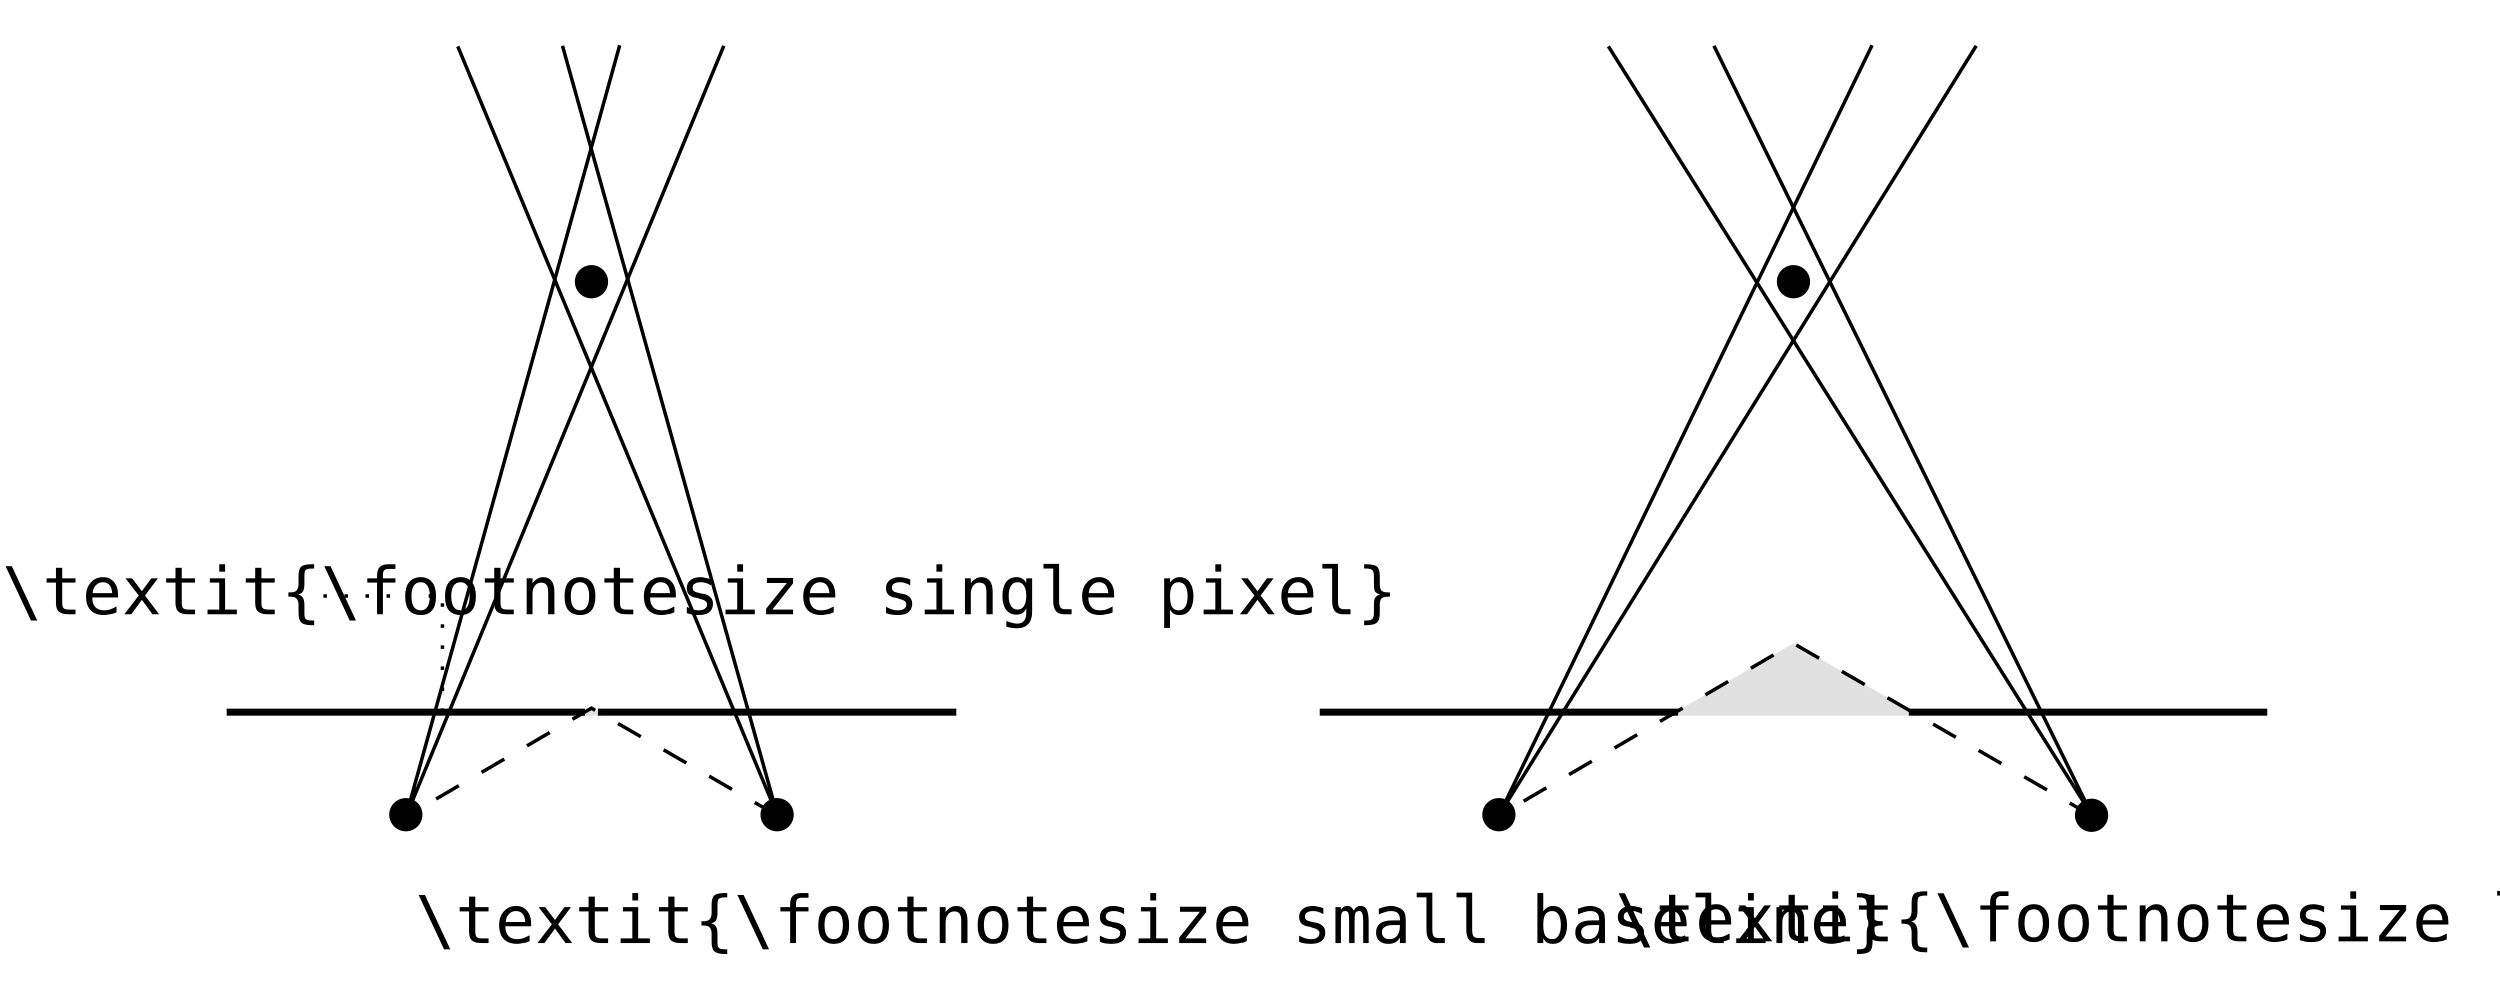
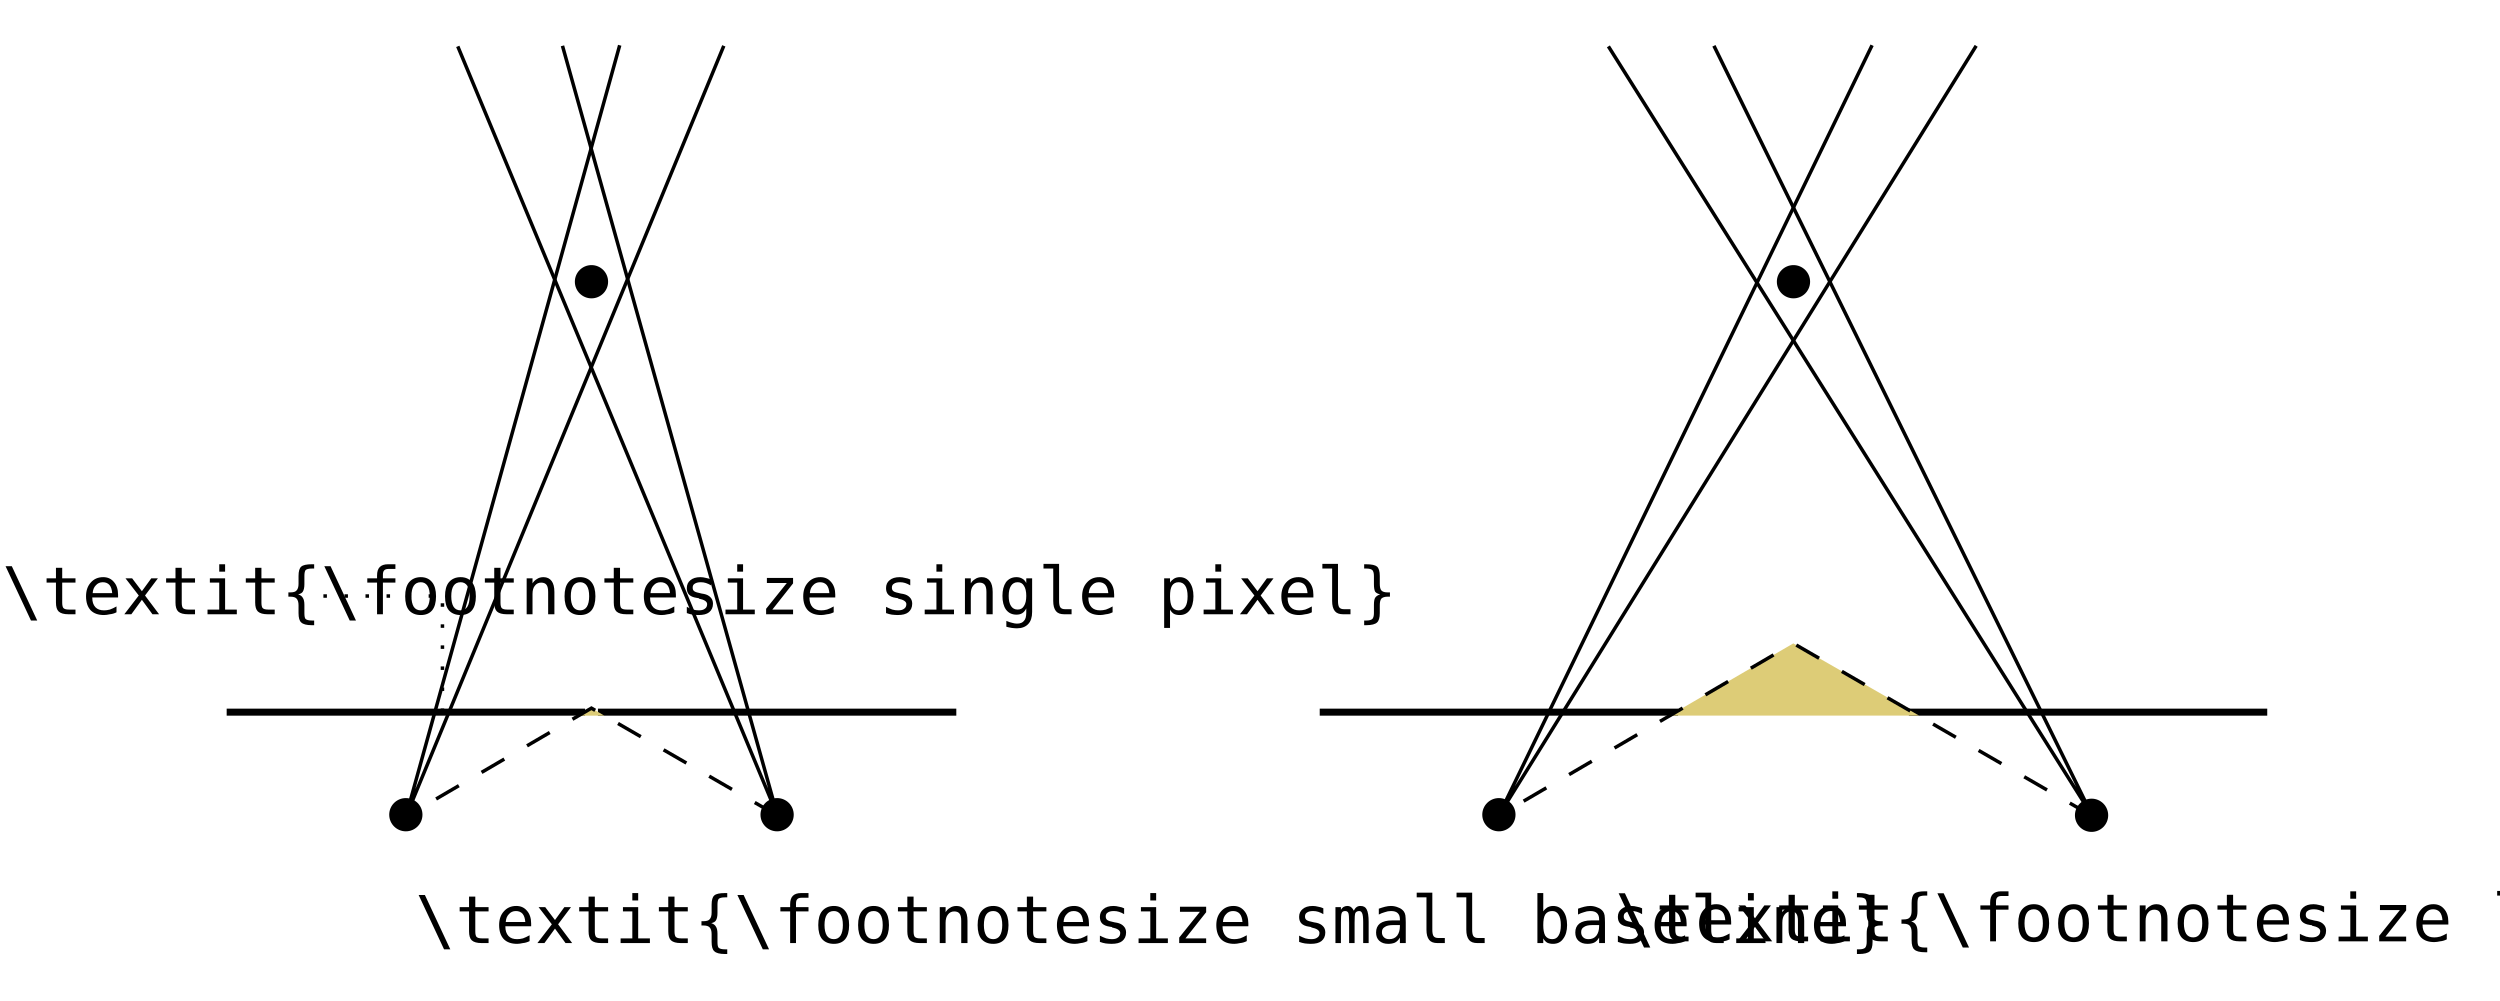
<svg xmlns="http://www.w3.org/2000/svg" width="100mm" height="40mm" viewBox="0 0 100 40" version="1.1" id="svg8">
  <defs id="defs2" />
  <g id="layer1" transform="translate(0,-257)">
    <g transform="translate(27.92897,0.8361043)" id="g100">
      <path id="path8" d="M 24.86,284.65 H 39.195" style="fill:none;fill-opacity:1;stroke:#000000;stroke-width:0.281;stroke-linecap:butt;stroke-linejoin:miter;stroke-dasharray:none;stroke-opacity:1;marker-start:none;marker-end:none" />
      <circle style="opacity:1;fill:#000000;fill-opacity:1;stroke:none;stroke-width:0.281;stroke-miterlimit:4;stroke-dasharray:none;stroke-dashoffset:0;stroke-opacity:1;marker-start:none;marker-end:none" id="path277-7-3-7" cx="32.027" cy="288.752" r="0.665" />
    </g>
    <g id="g100-6" transform="translate(51.49453,0.8361043)">
      <path id="path8-2" d="M 24.86,284.65 H 39.195" style="fill:none;fill-opacity:1;stroke:#000000;stroke-width:0.281;stroke-linecap:butt;stroke-linejoin:miter;stroke-dasharray:none;stroke-opacity:1;marker-start:none;marker-end:none" />
      <circle style="opacity:1;fill:#000000;fill-opacity:1;stroke:none;stroke-width:0.281;stroke-miterlimit:4;stroke-dasharray:none;stroke-dashoffset:0;stroke-opacity:1;marker-start:none;marker-end:none" id="path277-7-3-7-9" cx="32.168" cy="288.775" r="0.665" />
-       <path style="fill:#000000;fill-opacity:0.12;stroke:none;stroke-width:0.14;stroke-linecap:butt;stroke-linejoin:miter;stroke-dasharray:1.053, 1.053;stroke-opacity:1;marker-start:none;marker-end:none" d="m 15.287,284.788 9.984,0.001 -5.033,-2.89 z" id="path104" />
+       <path style="fill:#ddcc77;fill-opacity:1;stroke:none;stroke-width:0.14;stroke-linecap:butt;stroke-linejoin:miter;stroke-dasharray:1.053, 1.053;stroke-opacity:1;marker-start:none;marker-end:none" d="m 15.287,284.788 9.984,0.001 -5.033,-2.89 z" id="path104" />
    </g>
    <g transform="translate(-15.7932,0.8361043)" id="g100-1">
      <path id="path8-27" d="M 24.86,284.65 H 39.195" style="fill:none;fill-opacity:1;stroke:#000000;stroke-width:0.281;stroke-linecap:butt;stroke-linejoin:miter;stroke-dasharray:none;stroke-opacity:1;marker-start:none;marker-end:none" />
      <circle style="opacity:1;fill:#000000;fill-opacity:1;stroke:none;stroke-width:0.281;stroke-miterlimit:4;stroke-dasharray:none;stroke-dashoffset:0;stroke-opacity:1;marker-start:none;marker-end:none" id="path277-7-3-7-0" cx="32.027" cy="288.752" r="0.665" />
    </g>
    <g id="g100-6-9" transform="translate(-0.9425871,0.8361043)">
      <path id="path8-2-3" d="M 24.86,284.65 H 39.195" style="fill:none;fill-opacity:1;stroke:#000000;stroke-width:0.281;stroke-linecap:butt;stroke-linejoin:miter;stroke-dasharray:none;stroke-opacity:1;marker-start:none;marker-end:none" />
      <circle style="opacity:1;fill:#000000;fill-opacity:1;stroke:none;stroke-width:0.281;stroke-miterlimit:4;stroke-dasharray:none;stroke-dashoffset:0;stroke-opacity:1;marker-start:none;marker-end:none" id="path277-7-3-7-9-6" cx="32.027" cy="288.752" r="0.665" />
    </g>
    <g id="g75" transform="translate(-1.439399)" />
    <circle r="0.665" cy="268.269" cx="71.739" id="path277-7-3-7-7" style="opacity:1;fill:#000000;fill-opacity:1;stroke:none;stroke-width:0.281;stroke-miterlimit:4;stroke-dasharray:none;stroke-dashoffset:0;stroke-opacity:1;marker-start:none;marker-end:none" />
    <circle r="0.665" cy="268.269" cx="23.659" id="path277-7-3-7-7-0" style="opacity:1;fill:#000000;fill-opacity:1;stroke:none;stroke-width:0.281;stroke-miterlimit:4;stroke-dasharray:none;stroke-dashoffset:0;stroke-opacity:1;marker-start:none;marker-end:none" />
    <path style="fill:none;fill-opacity:1;stroke:#000000;stroke-width:0.14;stroke-linecap:butt;stroke-linejoin:miter;stroke-dasharray:none;stroke-opacity:1;marker-start:none;marker-end:none" d="m 28.952,258.833 -12.716,30.832 8.552,-30.854" id="path180" />
    <path style="fill:none;fill-opacity:1;stroke:#000000;stroke-width:0.14;stroke-linecap:butt;stroke-linejoin:miter;stroke-dasharray:none;stroke-opacity:1;marker-start:none;marker-end:none" d="m 18.311,258.855 12.791,30.773 -8.603,-30.795" id="path180-6" />
    <text id="text268" xml:space="preserve" style="font-size:2.646px;font-family:monospace;-inkscape-font-specification:'monospace, Normal';fill:#000000;fill-opacity:1;stroke:none;stroke-width:0.265" y="294.72" x="16.623">
      <tspan id="tspan266" x="16.623" y="294.72" style="stroke-width:0.265">\textit{\footnotesize small baseline}</tspan>
    </text>
    <path style="fill:none;fill-opacity:1;stroke:#000000;stroke-width:0.14;stroke-linecap:butt;stroke-linejoin:miter;stroke-dasharray:none;stroke-opacity:1;marker-start:none;marker-end:none" d="m 79.047,258.833 -19.102,30.799 14.938,-30.821" id="path180-2" />
    <path style="fill:none;fill-opacity:1;stroke:#000000;stroke-width:0.141;stroke-linecap:butt;stroke-linejoin:miter;stroke-dasharray:none;stroke-opacity:1;marker-start:none;marker-end:none" d="m 64.336,258.855 19.367,30.797 -15.146,-30.82" id="path180-2-6" />
    <text id="text328" xml:space="preserve" style="font-size:2.646px;font-family:monospace;-inkscape-font-specification:'monospace, Normal';fill:#000000;fill-opacity:1;stroke:none;stroke-width:0.265" y="294.652" x="64.62">
      <tspan id="tspan326" x="64.62" y="294.652" style="stroke-width:0.265">\textit{\footnotesize large baseline}</tspan>
    </text>
    <path style="fill:none;fill-opacity:1;stroke:#000000;stroke-width:0.14;stroke-linecap:butt;stroke-linejoin:miter;stroke-dasharray:0.14, 0.702;stroke-opacity:1;marker-start:none;marker-end:none" d="m 17.698,285.481 v -4.64 h -4.898" id="path340" />
    <text id="text352" xml:space="preserve" style="font-size:2.646px;font-family:monospace;-inkscape-font-specification:'monospace, Normal';fill:#000000;fill-opacity:1;stroke:none;stroke-width:0.265" y="281.569" x="0.098">
      <tspan id="tspan350" x="0.098" y="281.569" style="stroke-width:0.265">\textit{\footnotesize single pixel}</tspan>
    </text>
-     <path style="fill:#000000;fill-opacity:0.12;stroke:none;stroke-width:0.14;stroke-linecap:butt;stroke-linejoin:miter;stroke-dasharray:none;stroke-opacity:1;marker-start:none;marker-end:none" d="m 23.135,285.627 0.522,-0.301 0.52,0.302 z" id="path138" />
+     <path style="fill:#ddcc77;fill-opacity:1;stroke:none;stroke-width:0.14;stroke-linecap:butt;stroke-linejoin:miter;stroke-dasharray:none;stroke-opacity:1;marker-start:none;marker-end:none" d="m 23.135,285.627 0.522,-0.301 0.52,0.302 z" id="path138" />
    <path style="fill:none;stroke:black;stroke-width:0.14;stroke-linecap:butt;stroke-linejoin:miter;stroke-opacity:1;fill-opacity:1;marker-end:none;marker-start:none;stroke-dasharray:1.053,1.053" d="m 83.704,289.652 -11.971,-6.918 -11.788,6.897" id="path156" />
    <path style="fill:none;stroke:black;stroke-width:0.14;stroke-linecap:butt;stroke-linejoin:miter;stroke-opacity:1;fill-opacity:1;marker-end:none;marker-start:none;stroke-dasharray:1.053,1.053" d="m 31.102,289.628 -7.445,-4.302 -7.421,4.339" id="path166" />
  </g>
</svg>
